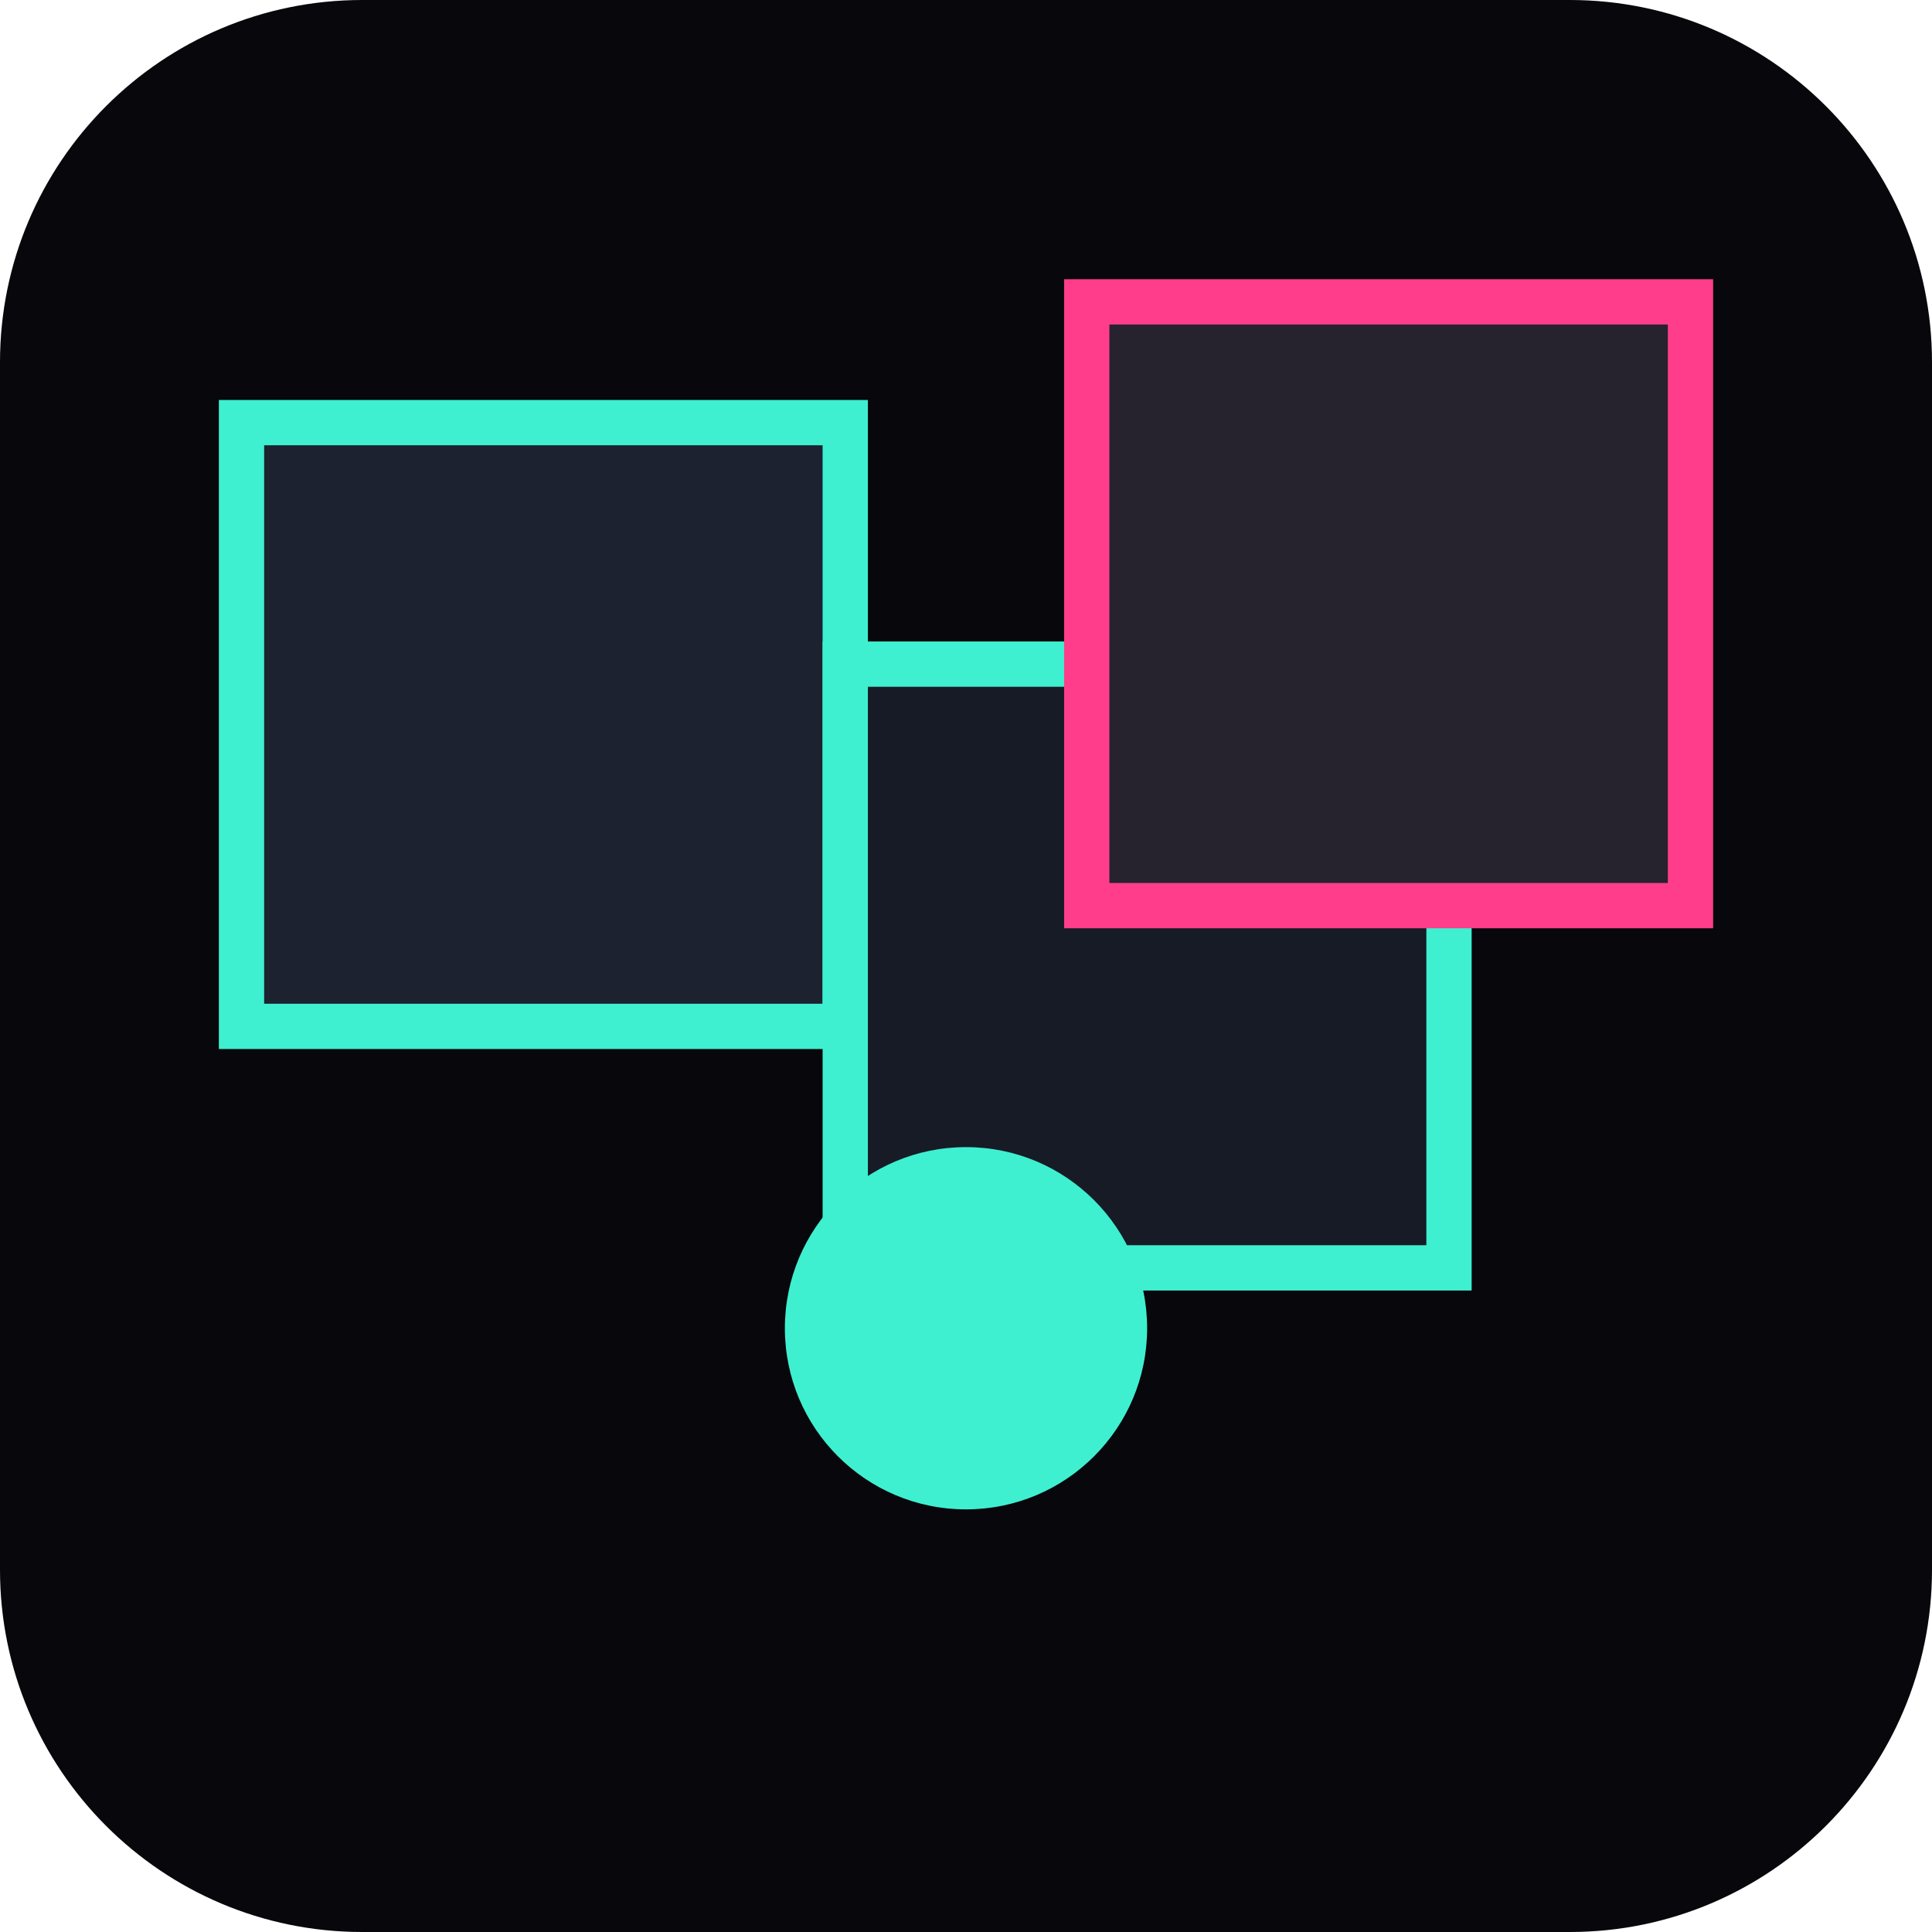
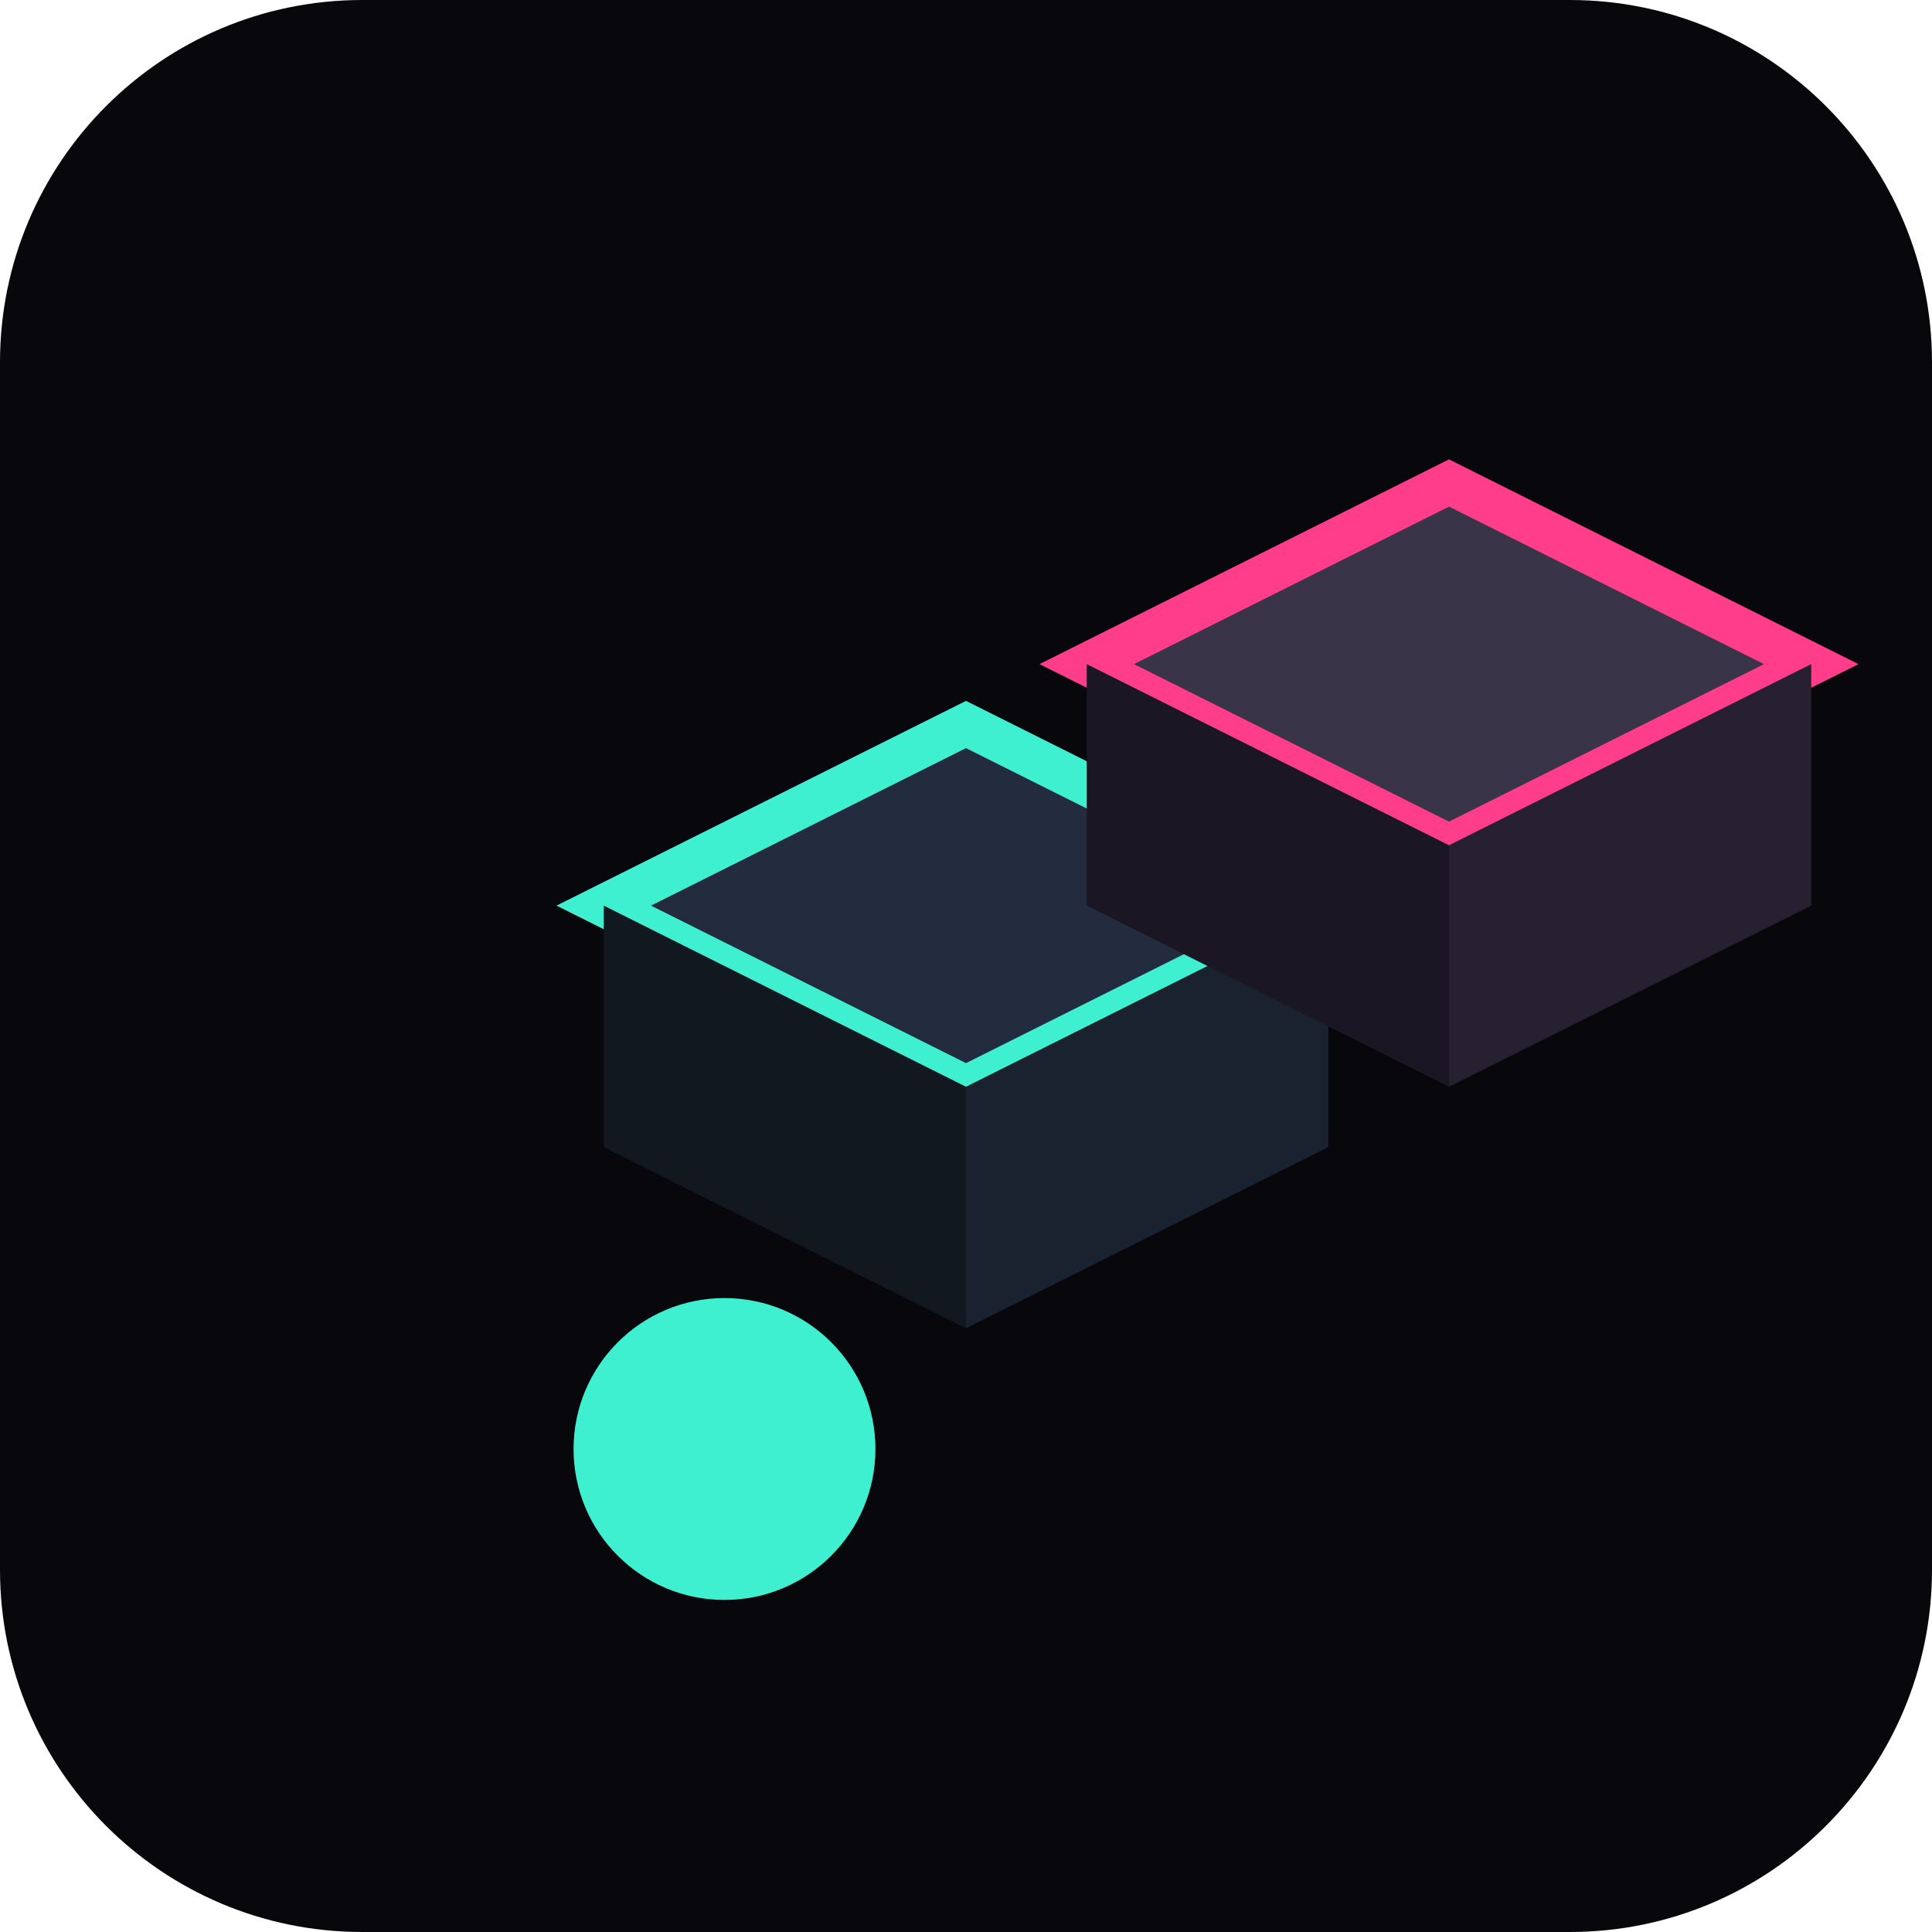
<svg xmlns="http://www.w3.org/2000/svg" viewBox="0 0 64 64">
  <rect width="64" height="64" rx="12" fill="#07070c" />
-   <rect x="8" y="14" width="20" height="20" fill="#1c2230" stroke="#3ef0d0" stroke-width="1.5" />
-   <rect x="28" y="22" width="20" height="20" fill="#161b26" stroke="#3ef0d0" stroke-width="1.5" />
-   <rect x="36" y="10" width="20" height="20" fill="#26222e" stroke="#ff3d8a" stroke-width="1.5" />
-   <circle cx="32" cy="44" r="6" fill="#3ef0d0" />
+   <polygon points="20,30 32,24 44,30 32,36" fill="#232c3e" stroke="#3ef0d0" stroke-width="1.4" />
+   <polygon points="20,30 32,36 32,44 20,38" fill="#121820" />
+   <polygon points="44,30 32,36 32,44 44,38" fill="#1a2230" />
+   <polygon points="36,22 48,16 60,22 48,28" fill="#3a3448" stroke="#ff3d8a" stroke-width="1.4" />
+   <polygon points="36,22 48,28 48,36 36,30" fill="#1a1624" />
+   <polygon points="60,22 48,28 48,36 60,30" fill="#262030" />
+   <circle cx="24" cy="48" r="5" fill="#3ef0d0" />
</svg>
